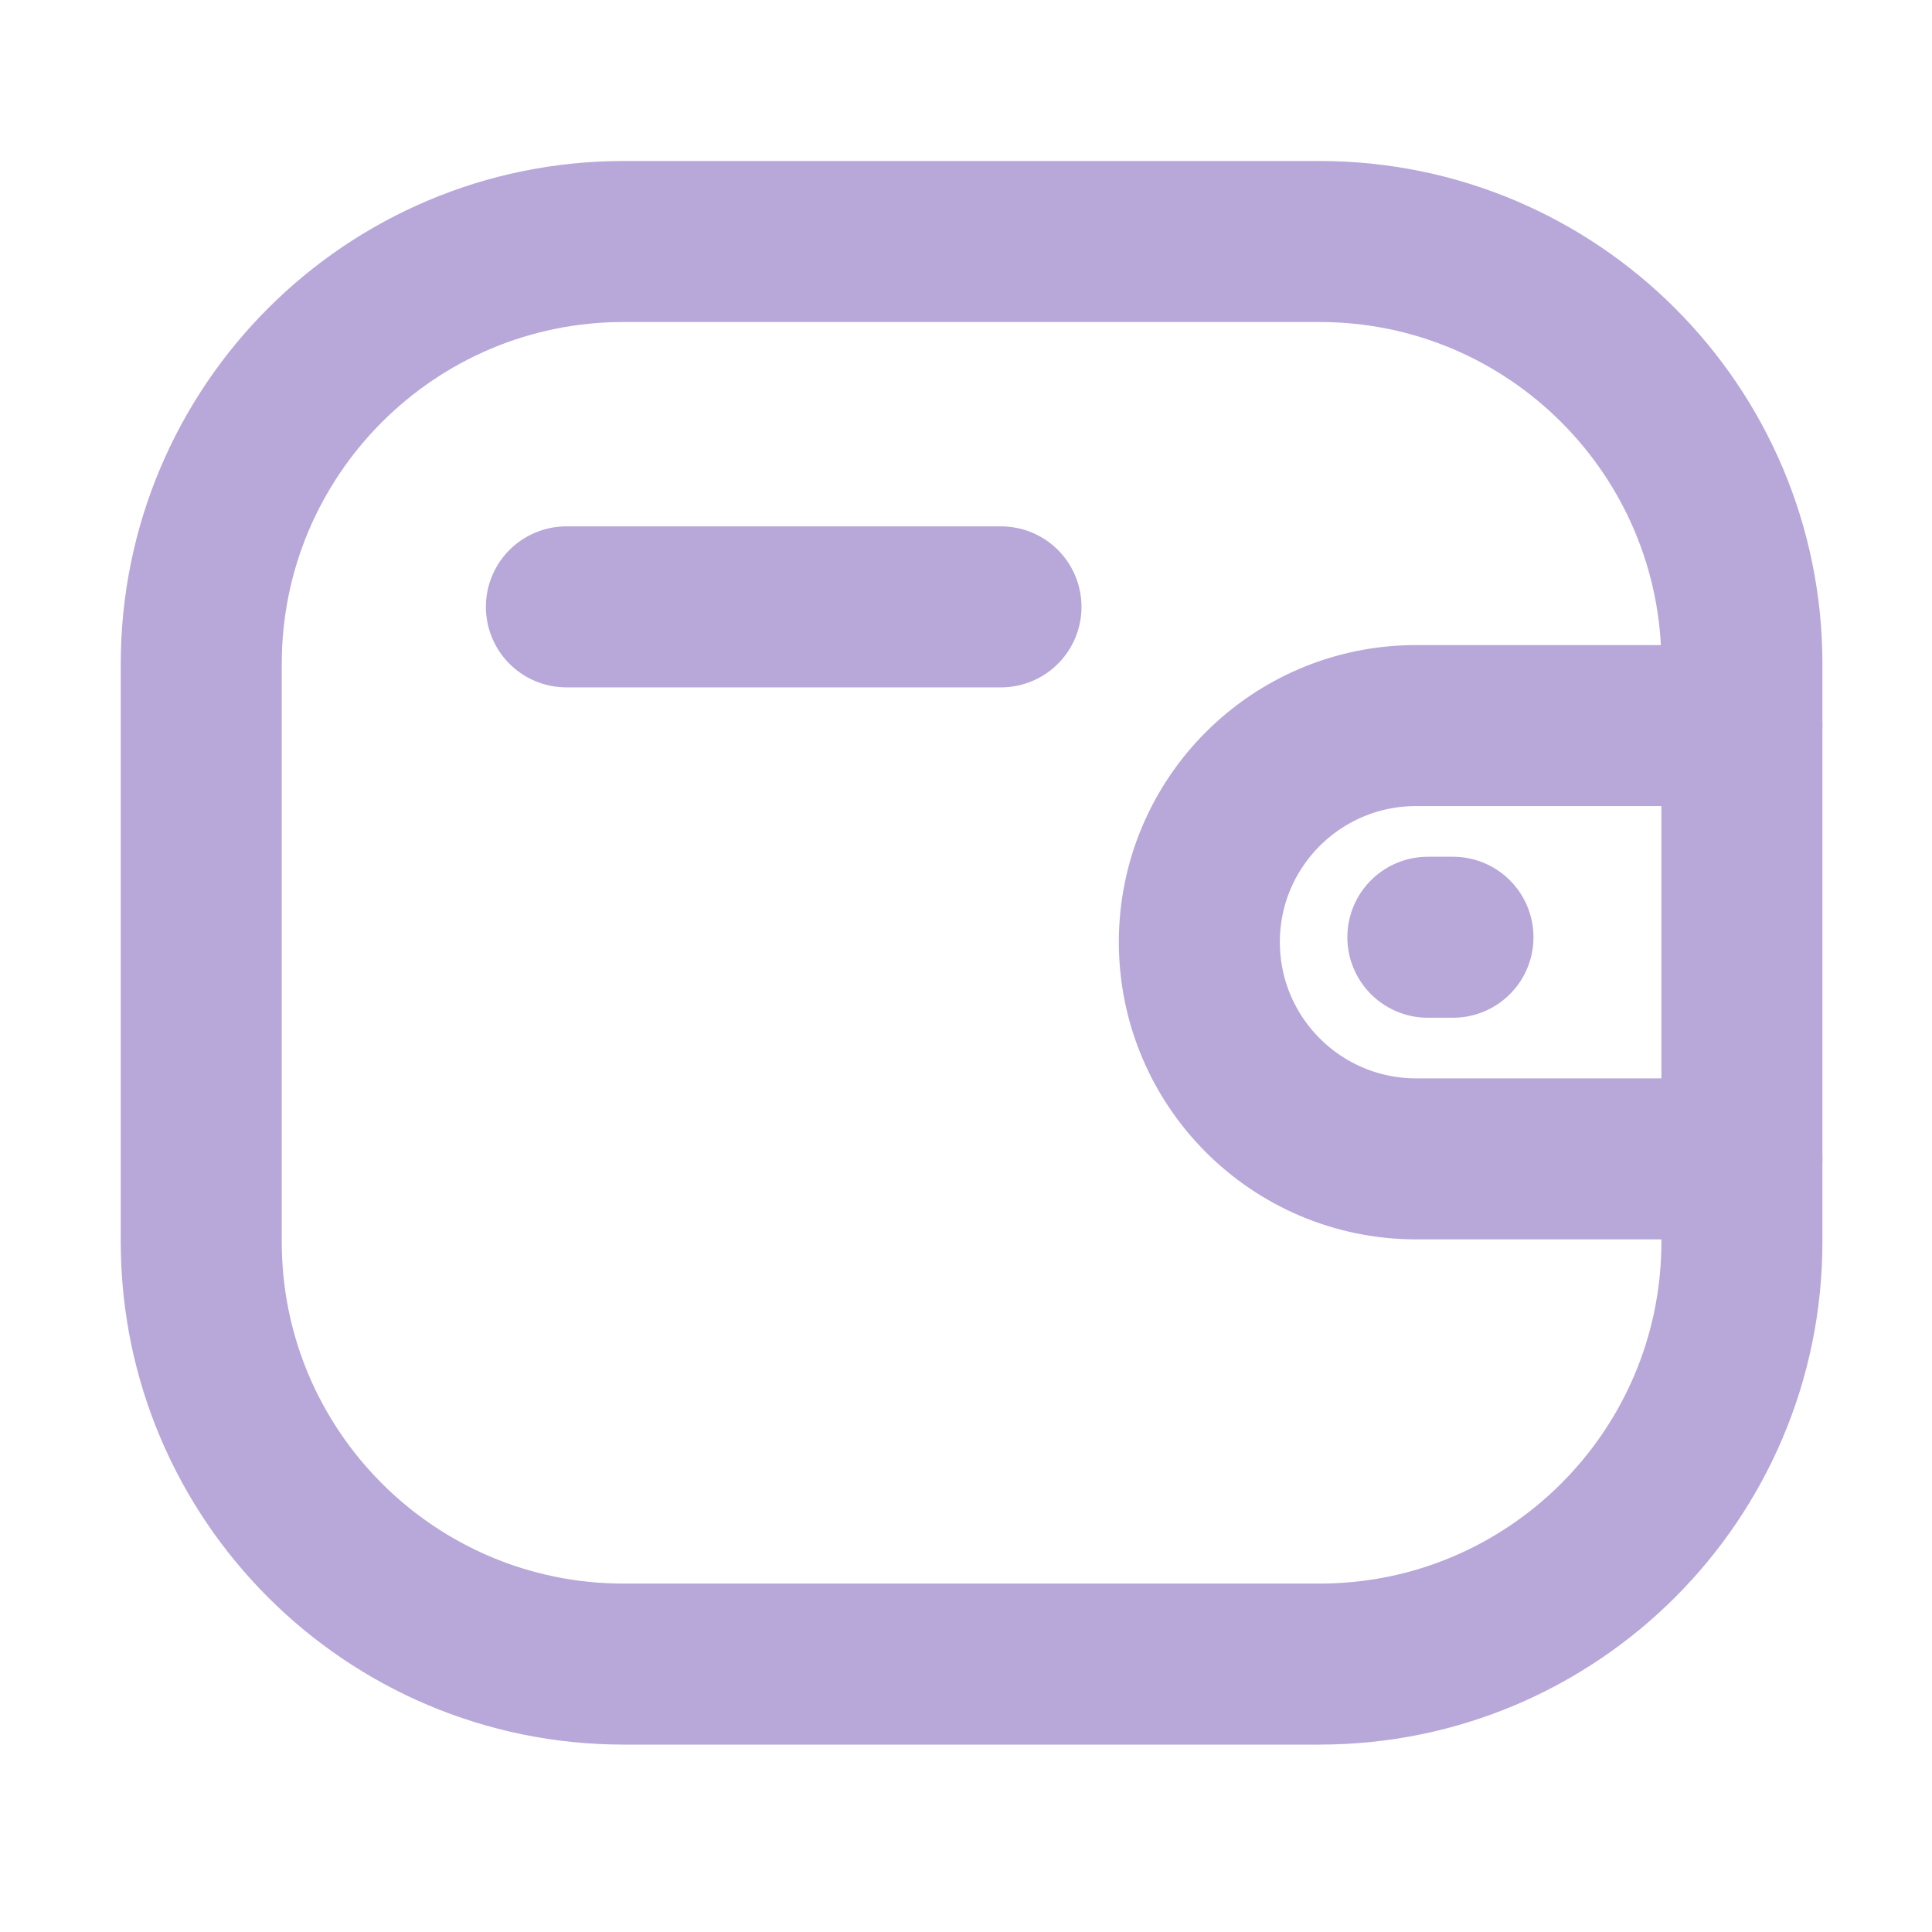
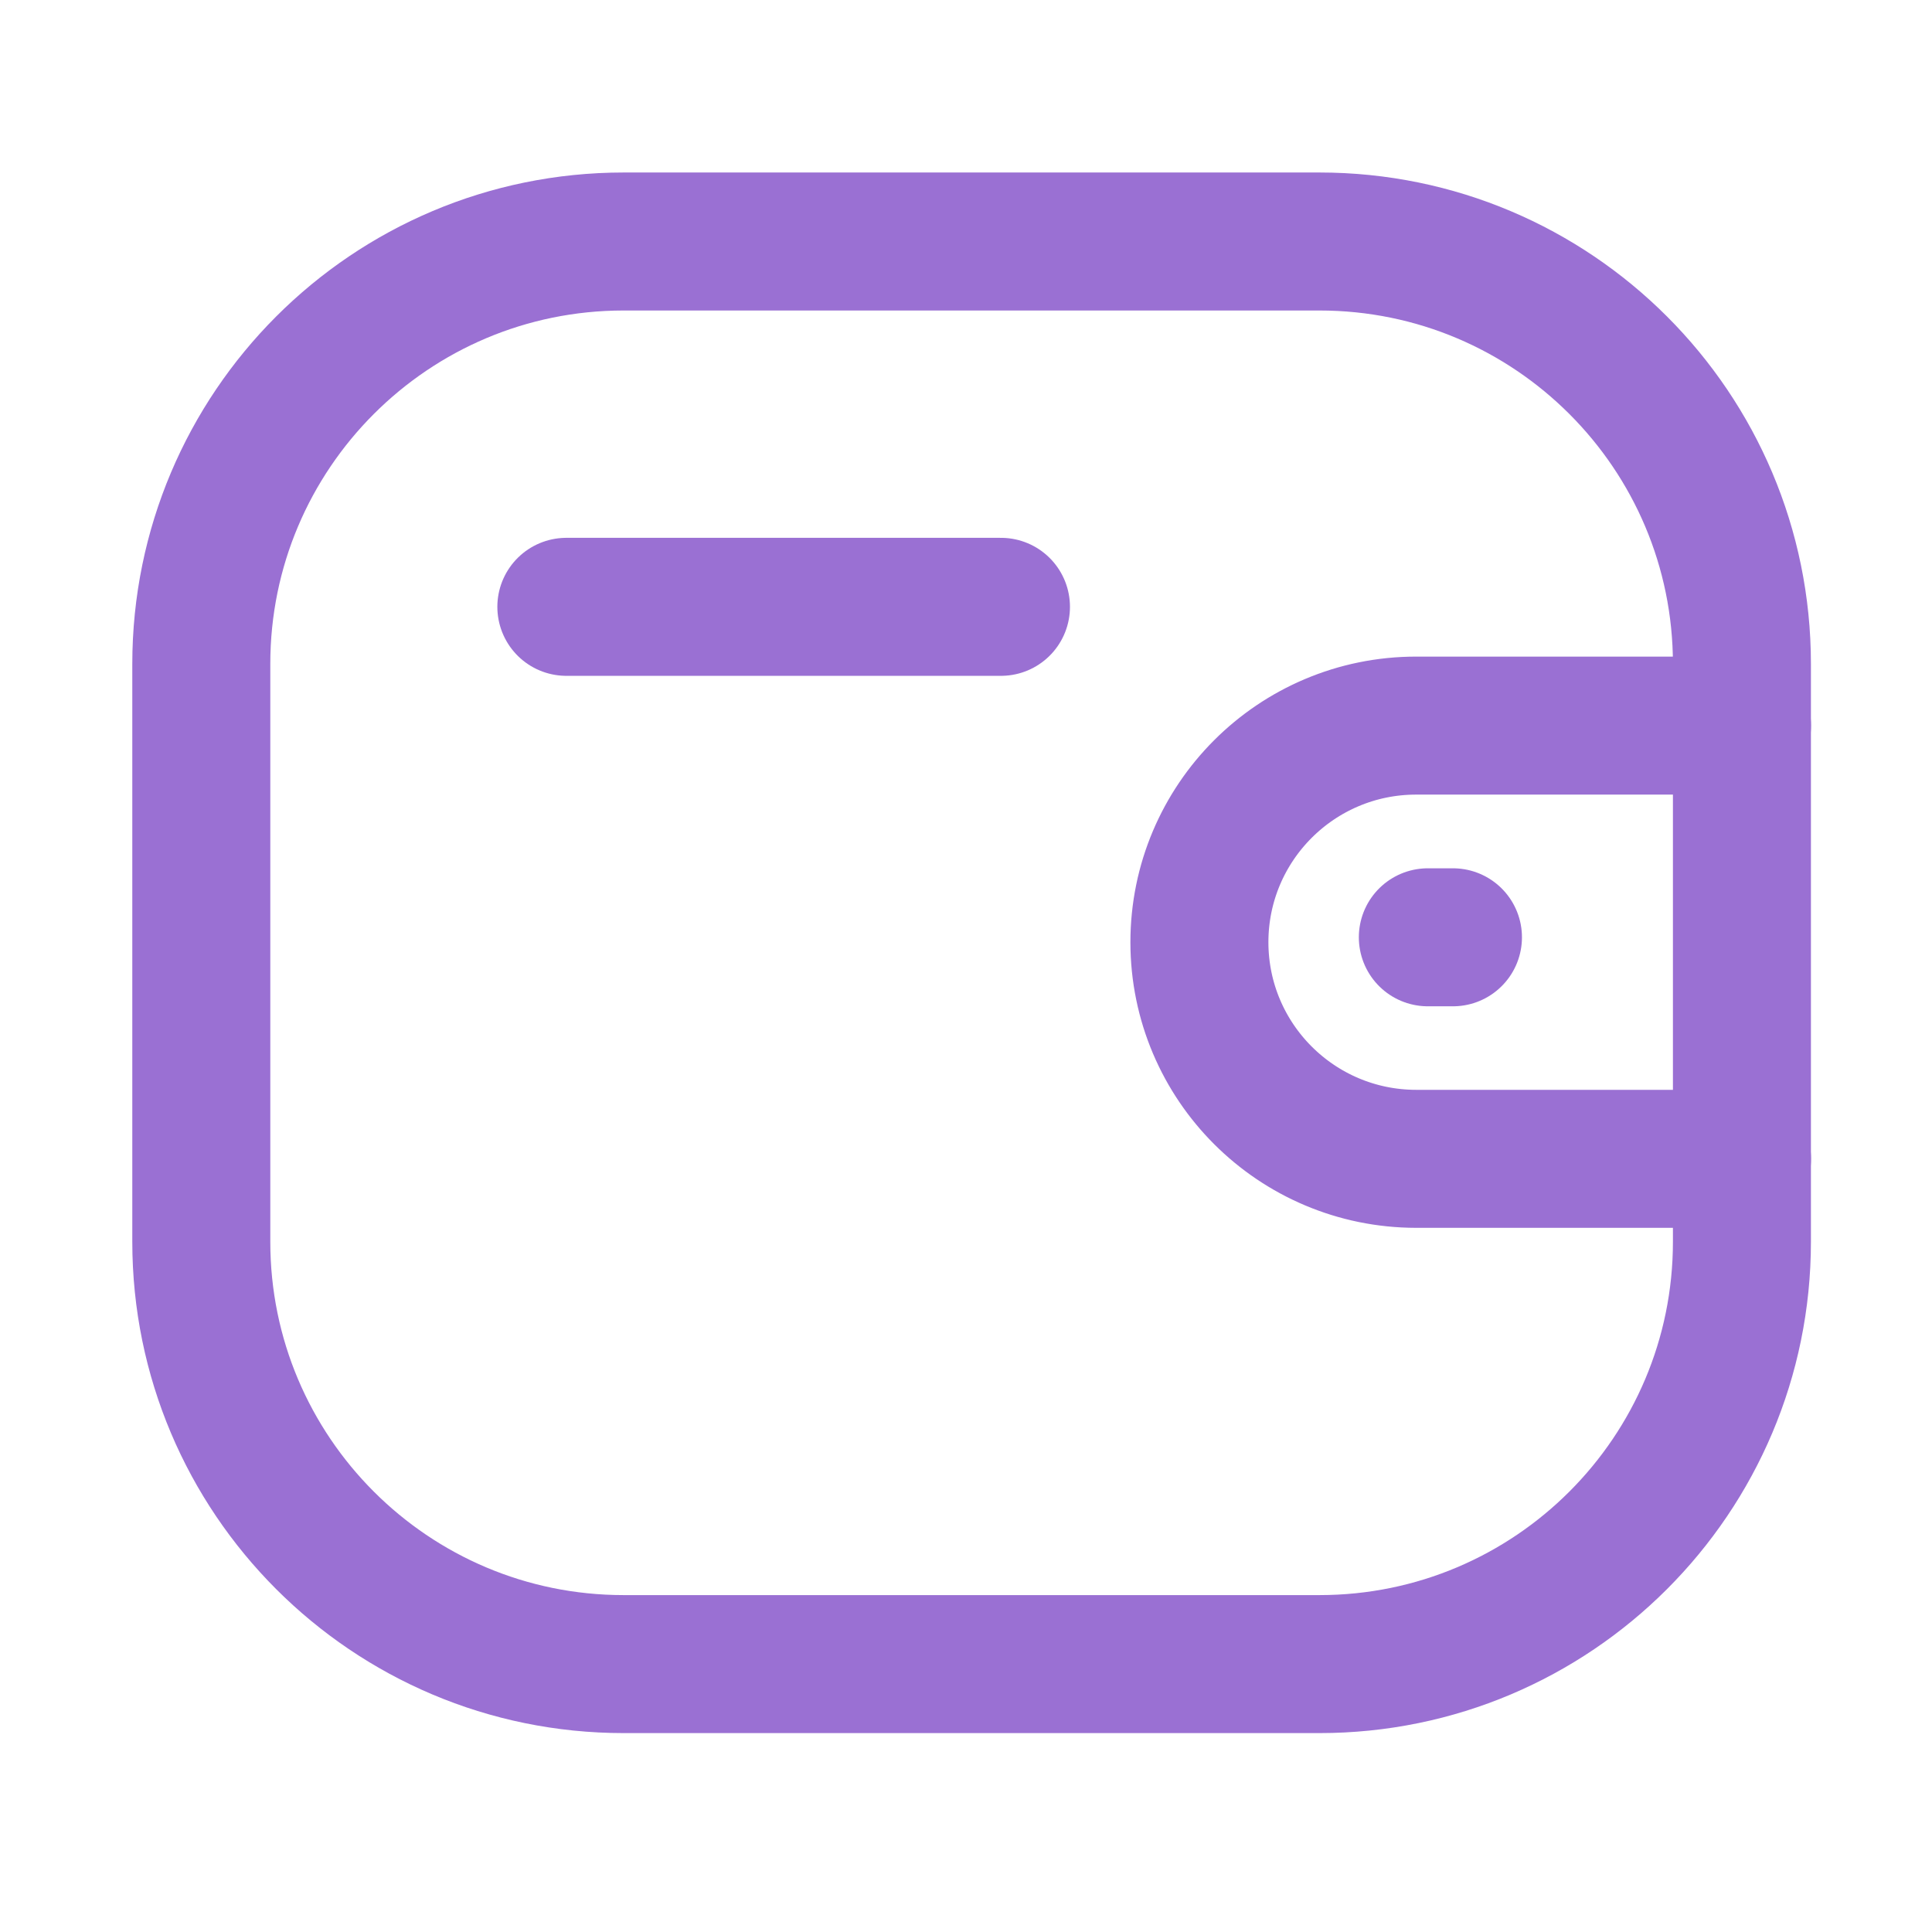
- <svg xmlns="http://www.w3.org/2000/svg" width="18" height="18" viewBox="0 0 18 18" fill="none">
-   <path d="M16.229 10.797H13.193C12.078 10.796 11.175 9.893 11.174 8.778C11.174 7.663 12.078 6.76 13.193 6.76H16.229" stroke="#B8A7D9" stroke-width="1.5" stroke-linecap="round" stroke-linejoin="round" />
-   <path d="M13.537 8.732H13.303" stroke="#B8A7D9" stroke-width="1.5" stroke-linecap="round" stroke-linejoin="round" />
-   <path fill-rule="evenodd" clip-rule="evenodd" d="M5.811 2.25H12.293C14.467 2.25 16.229 4.012 16.229 6.186V11.569C16.229 13.742 14.467 15.504 12.293 15.504H5.811C3.637 15.504 1.875 13.742 1.875 11.569V6.186C1.875 4.012 3.637 2.25 5.811 2.25Z" stroke="#B8A7D9" stroke-width="1.5" stroke-linecap="round" stroke-linejoin="round" />
-   <path d="M5.277 5.654H9.326" stroke="#B8A7D9" stroke-width="1.5" stroke-linecap="round" stroke-linejoin="round" />
+ <svg xmlns="http://www.w3.org/2000/svg" width="21" height="21" viewBox="0 0 21 21" fill="none">
+   <path d="M18.935 12.596H15.393C14.092 12.595 13.038 11.542 13.037 10.242C13.037 8.941 14.092 7.887 15.393 7.887H18.935" stroke="#9A70D3" stroke-width="1.5" stroke-linecap="round" stroke-linejoin="round" />
+   <path d="M15.793 10.188H15.52" stroke="#9A70D3" stroke-width="1.5" stroke-linecap="round" stroke-linejoin="round" />
+   <path fill-rule="evenodd" clip-rule="evenodd" d="M6.779 2.625H14.342C16.878 2.625 18.934 4.681 18.934 7.217V13.497C18.934 16.032 16.878 18.088 14.342 18.088H6.779C4.243 18.088 2.188 16.032 2.188 13.497V7.217C2.188 4.681 4.243 2.625 6.779 2.625Z" stroke="#9A70D3" stroke-width="1.5" stroke-linecap="round" stroke-linejoin="round" />
+   <path d="M6.156 6.596H10.88" stroke="#9A70D3" stroke-width="1.5" stroke-linecap="round" stroke-linejoin="round" />
</svg>
